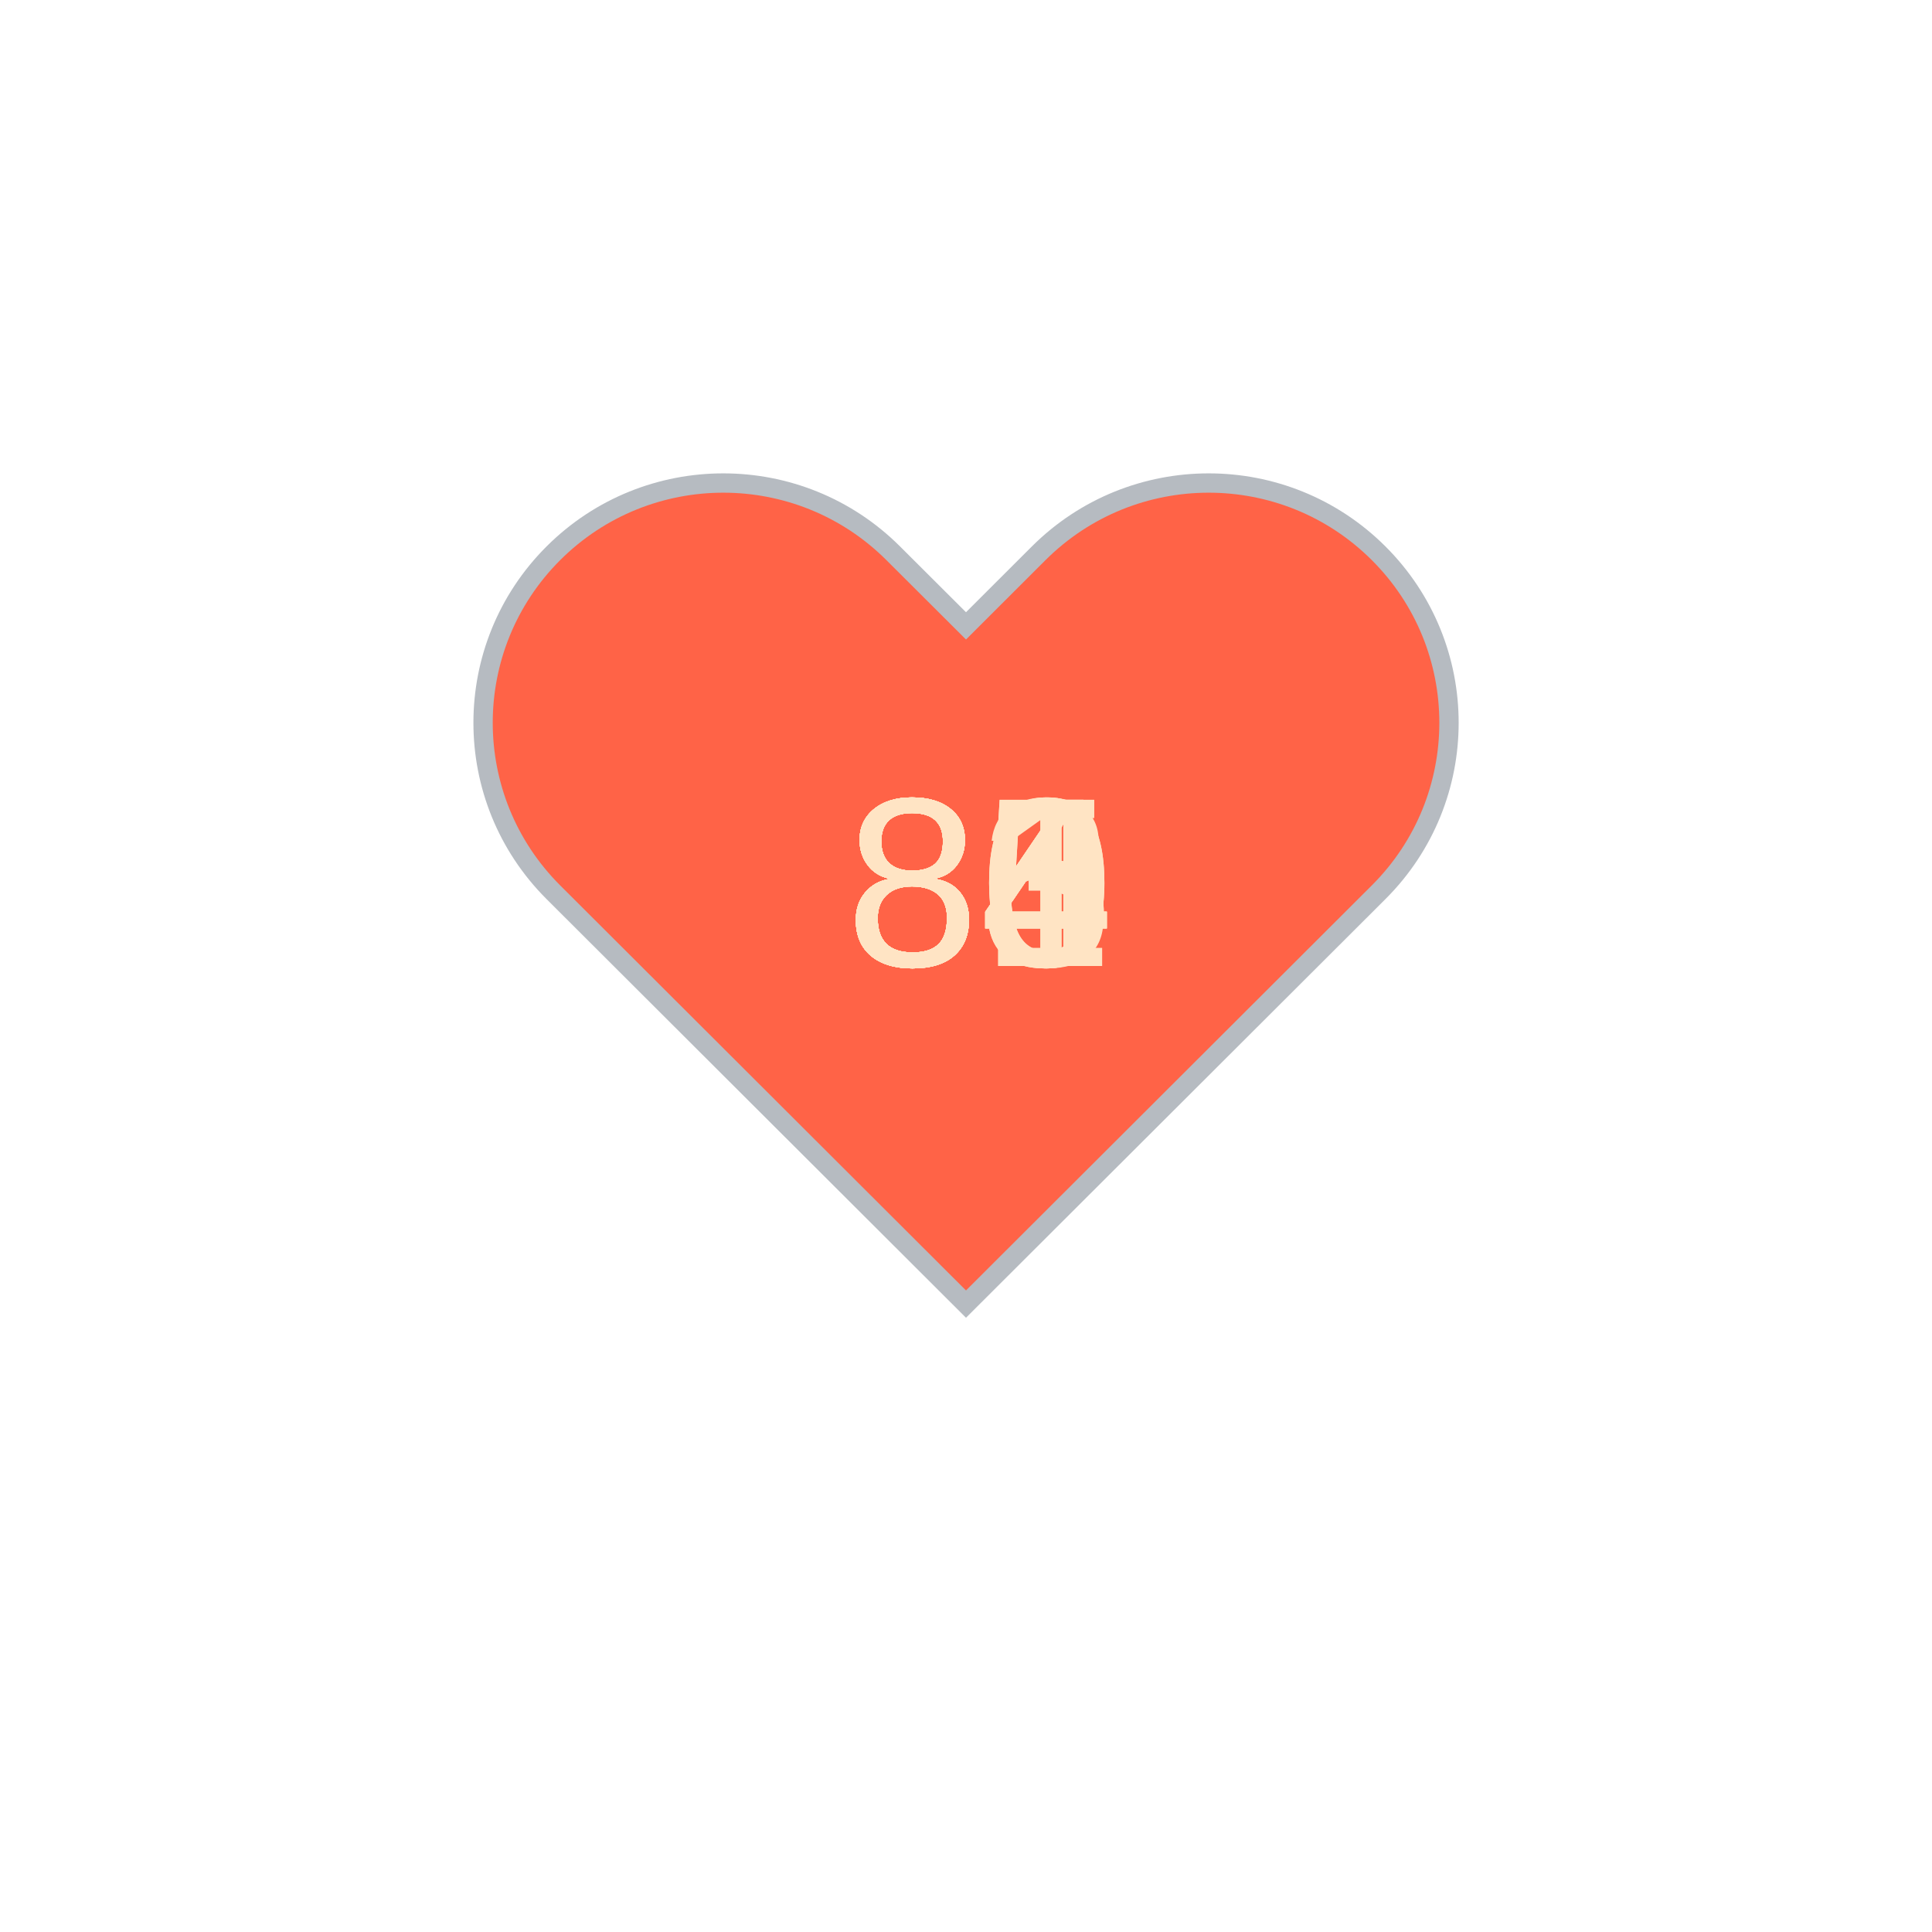
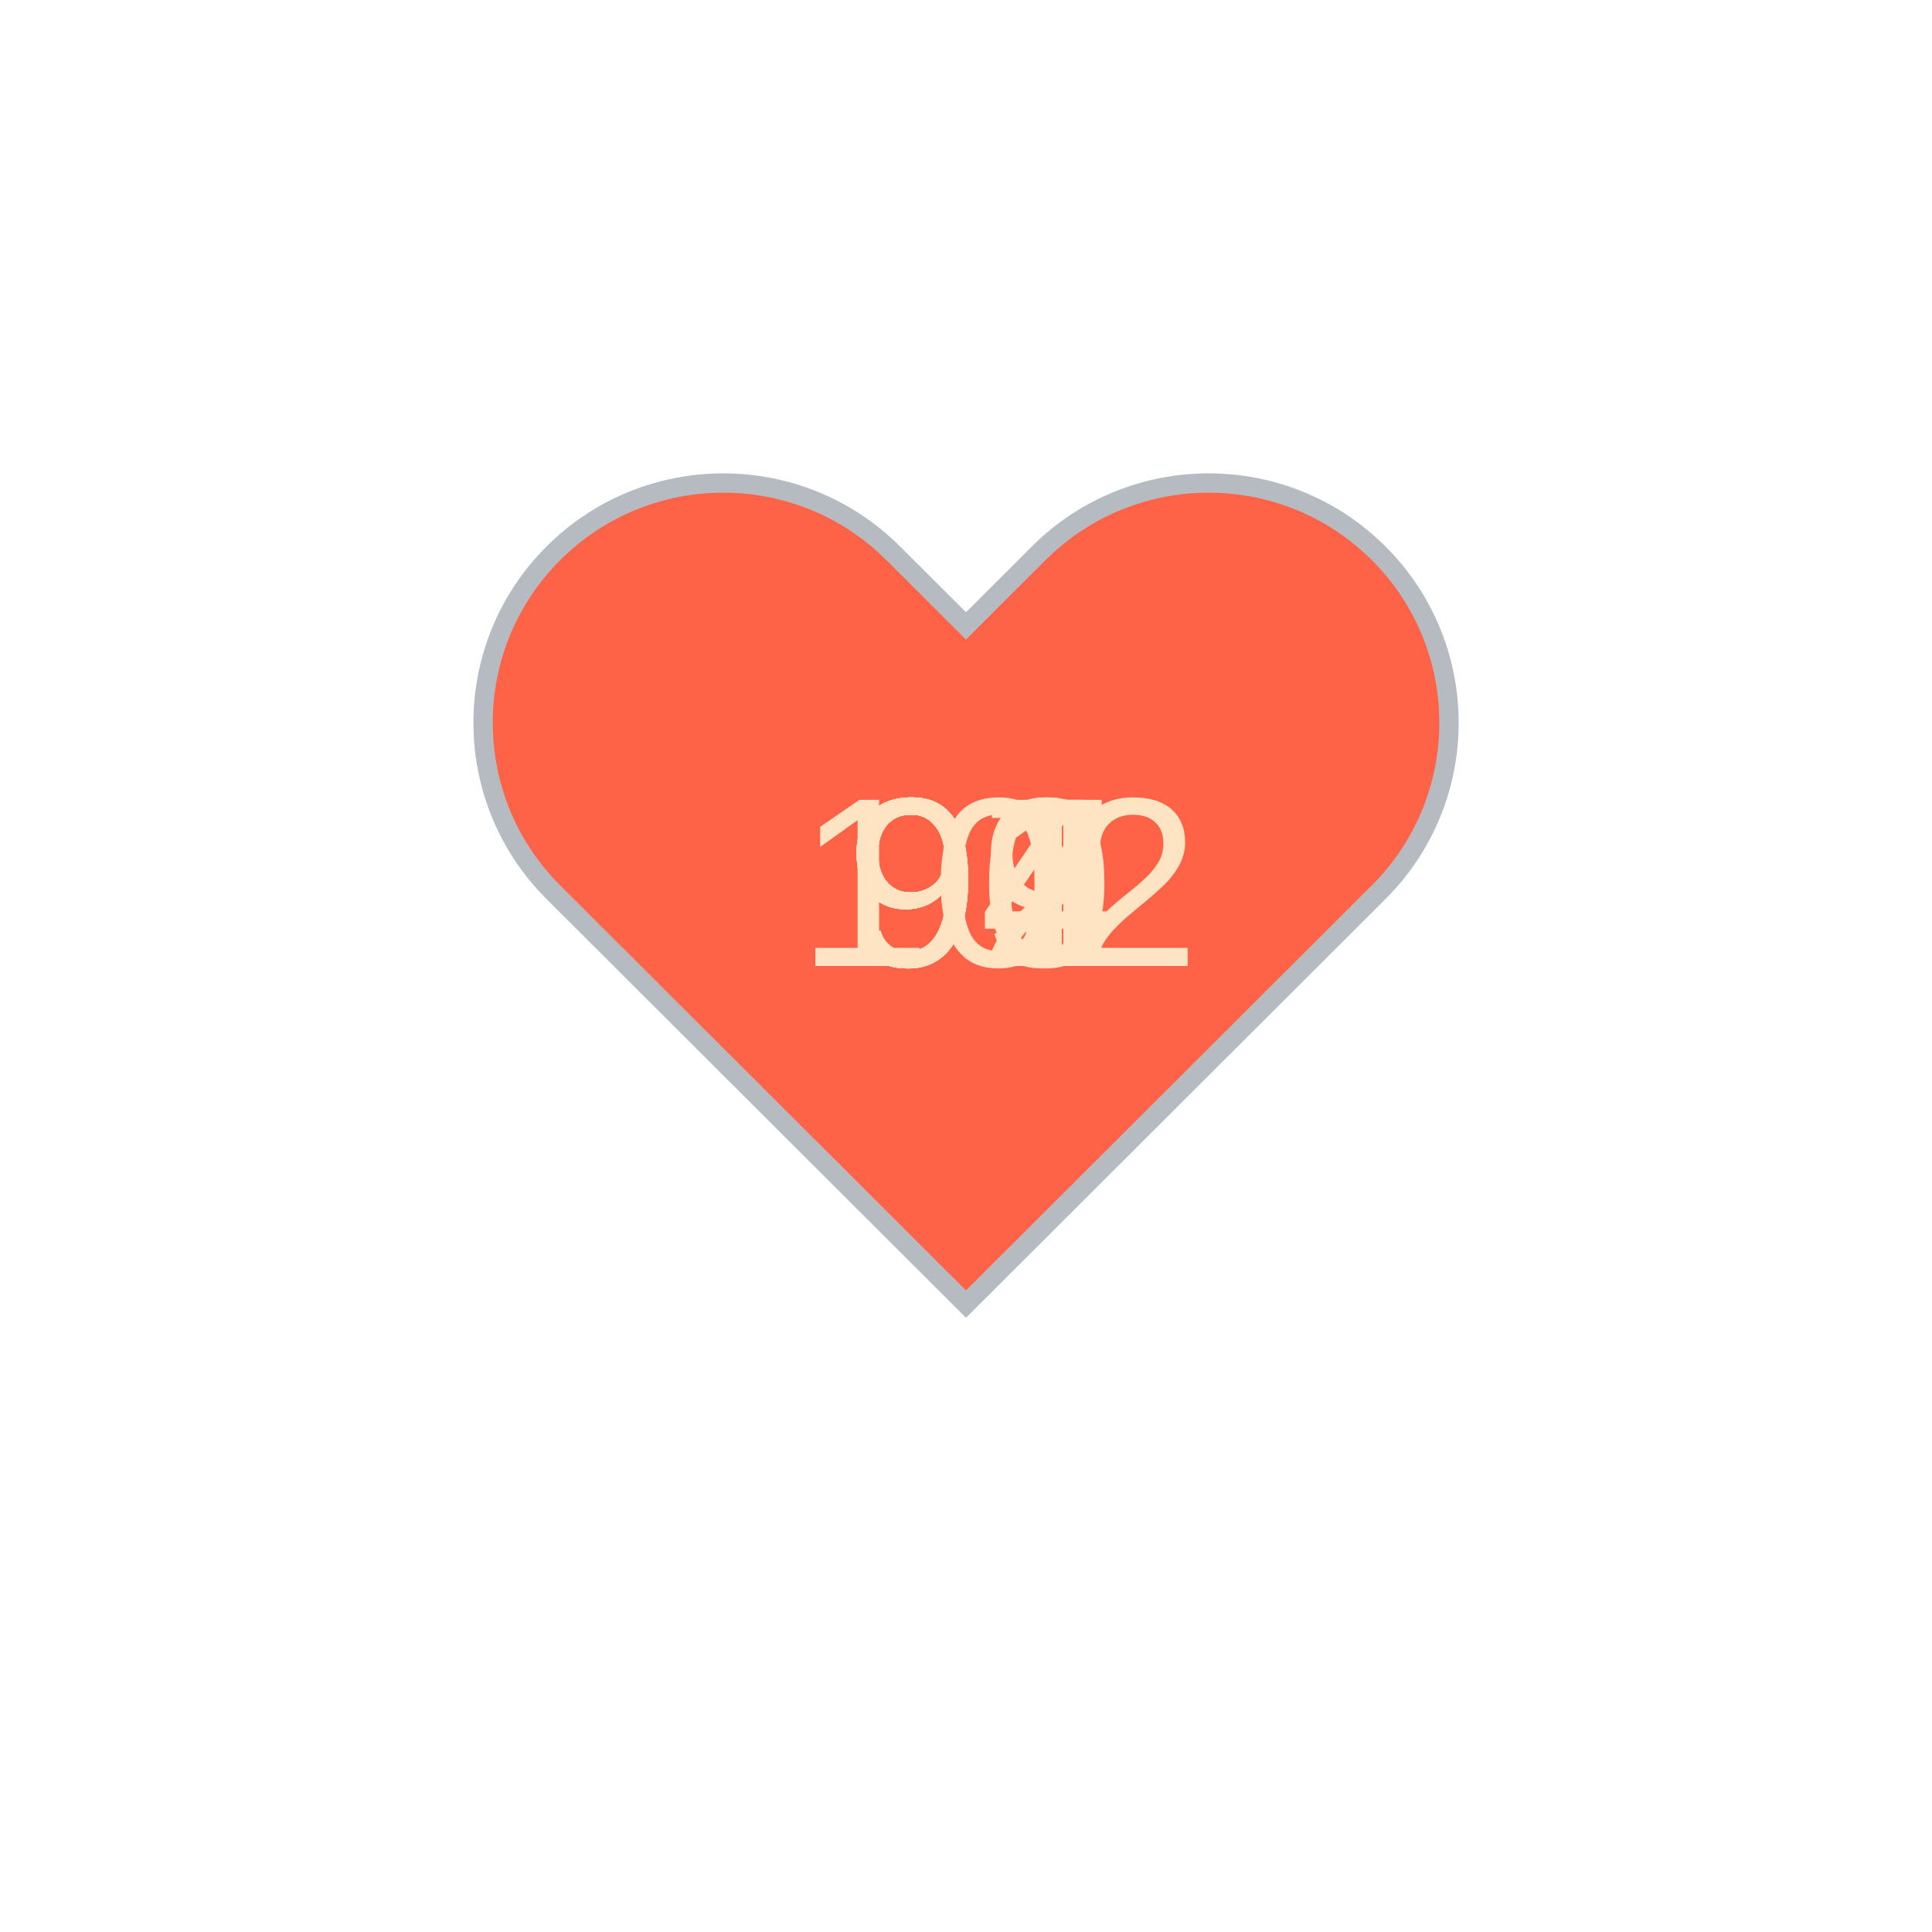
<svg xmlns="http://www.w3.org/2000/svg" baseProfile="full" height="150" version="1.1" viewBox="0,0,200,200" width="150">
  <defs />
  <g transform="translate(100 100)">
    <path d="M92.71,7.27L92.71,7.27c-9.71-9.69-25.46-9.69-35.18,0L50,14.79l-7.54-7.52C32.75-2.42,17-2.42,7.29,7.27v0 c-9.71,9.69-9.71,25.41,0,35.1L50,85l42.71-42.63C102.43,32.68,102.43,16.96,92.71,7.27z" fill="tomato" stroke="#B6BBC1" stroke-width="2" transform="translate(-50 -50)" />
    <animateTransform additive="sum" attributeName="transform" dur="1.2s" repeatCount="indefinite" type="scale" values="1; 1.5; 1.25; 1.5; 1.5; 1;" />
-     <text fill="bisque" style="font-size:25px; font-family:Arial" transform="translate(-12.5 0)">84<animate attributeName="visibility" dur="12.0s" keyTimes="0;0.1;0.2;0.3;0.4;0.5;0.6;0.7;0.8;0.9;1.0" repeatCount="indefinite" values="visible;hidden;hidden;hidden;hidden;hidden;hidden;hidden;hidden;hidden;hidden" />
+     <text fill="bisque" style="font-size:25px; font-family:Arial" transform="translate(-17.5 0)">102<animate attributeName="visibility" dur="12.0s" keyTimes="0;0.1;0.2;0.3;0.4;0.5;0.6;0.7;0.8;0.9;1.0" repeatCount="indefinite" values="visible;hidden;hidden;hidden;hidden;hidden;hidden;hidden;hidden;hidden;hidden" />
    </text>
-     <text fill="bisque" style="font-size:25px; font-family:Arial" transform="translate(-12.5 0)">84<animate attributeName="visibility" dur="12.0s" keyTimes="0;0.1;0.2;0.3;0.4;0.5;0.6;0.7;0.8;0.9;1.0" repeatCount="indefinite" values="hidden;visible;hidden;hidden;hidden;hidden;hidden;hidden;hidden;hidden;hidden" />
+     <text fill="bisque" style="font-size:25px; font-family:Arial" transform="translate(-12.5 0)">99<animate attributeName="visibility" dur="12.0s" keyTimes="0;0.1;0.2;0.3;0.4;0.5;0.6;0.7;0.8;0.9;1.0" repeatCount="indefinite" values="hidden;visible;hidden;hidden;hidden;hidden;hidden;hidden;hidden;hidden;hidden" />
    </text>
-     <text fill="bisque" style="font-size:25px; font-family:Arial" transform="translate(-12.5 0)">84<animate attributeName="visibility" dur="12.0s" keyTimes="0;0.1;0.2;0.3;0.4;0.5;0.6;0.7;0.8;0.9;1.0" repeatCount="indefinite" values="hidden;hidden;visible;hidden;hidden;hidden;hidden;hidden;hidden;hidden;hidden" />
+     <text fill="bisque" style="font-size:25px; font-family:Arial" transform="translate(-12.5 0)">92<animate attributeName="visibility" dur="12.0s" keyTimes="0;0.1;0.2;0.3;0.4;0.5;0.6;0.7;0.8;0.9;1.0" repeatCount="indefinite" values="hidden;hidden;visible;hidden;hidden;hidden;hidden;hidden;hidden;hidden;hidden" />
    </text>
-     <text fill="bisque" style="font-size:25px; font-family:Arial" transform="translate(-12.5 0)">84<animate attributeName="visibility" dur="12.0s" keyTimes="0;0.1;0.2;0.3;0.4;0.5;0.6;0.7;0.8;0.9;1.0" repeatCount="indefinite" values="hidden;hidden;hidden;visible;hidden;hidden;hidden;hidden;hidden;hidden;hidden" />
+     <text fill="bisque" style="font-size:25px; font-family:Arial" transform="translate(-12.5 0)">94<animate attributeName="visibility" dur="12.0s" keyTimes="0;0.1;0.2;0.3;0.4;0.5;0.6;0.7;0.8;0.9;1.0" repeatCount="indefinite" values="hidden;hidden;hidden;visible;hidden;hidden;hidden;hidden;hidden;hidden;hidden" />
    </text>
-     <text fill="bisque" style="font-size:25px; font-family:Arial" transform="translate(-12.5 0)">83<animate attributeName="visibility" dur="12.0s" keyTimes="0;0.1;0.2;0.3;0.4;0.5;0.6;0.7;0.8;0.9;1.0" repeatCount="indefinite" values="hidden;hidden;hidden;hidden;visible;hidden;hidden;hidden;hidden;hidden;hidden" />
+     <text fill="bisque" style="font-size:25px; font-family:Arial" transform="translate(-12.5 0)">91<animate attributeName="visibility" dur="12.0s" keyTimes="0;0.1;0.2;0.3;0.4;0.5;0.6;0.7;0.8;0.9;1.0" repeatCount="indefinite" values="hidden;hidden;hidden;hidden;visible;hidden;hidden;hidden;hidden;hidden;hidden" />
    </text>
-     <text fill="bisque" style="font-size:25px; font-family:Arial" transform="translate(-12.5 0)">85<animate attributeName="visibility" dur="12.0s" keyTimes="0;0.1;0.2;0.3;0.4;0.5;0.6;0.7;0.8;0.9;1.0" repeatCount="indefinite" values="hidden;hidden;hidden;hidden;hidden;visible;hidden;hidden;hidden;hidden;hidden" />
+     <text fill="bisque" style="font-size:25px; font-family:Arial" transform="translate(-12.5 0)">94<animate attributeName="visibility" dur="12.0s" keyTimes="0;0.1;0.2;0.3;0.4;0.5;0.6;0.7;0.8;0.9;1.0" repeatCount="indefinite" values="hidden;hidden;hidden;hidden;hidden;visible;hidden;hidden;hidden;hidden;hidden" />
    </text>
-     <text fill="bisque" style="font-size:25px; font-family:Arial" transform="translate(-12.5 0)">81<animate attributeName="visibility" dur="12.0s" keyTimes="0;0.1;0.2;0.3;0.4;0.5;0.6;0.7;0.8;0.9;1.0" repeatCount="indefinite" values="hidden;hidden;hidden;hidden;hidden;hidden;visible;hidden;hidden;hidden;hidden" />
+     <text fill="bisque" style="font-size:25px; font-family:Arial" transform="translate(-12.5 0)">94<animate attributeName="visibility" dur="12.0s" keyTimes="0;0.1;0.2;0.3;0.4;0.5;0.6;0.7;0.8;0.9;1.0" repeatCount="indefinite" values="hidden;hidden;hidden;hidden;hidden;hidden;visible;hidden;hidden;hidden;hidden" />
    </text>
-     <text fill="bisque" style="font-size:25px; font-family:Arial" transform="translate(-12.5 0)">80<animate attributeName="visibility" dur="12.0s" keyTimes="0;0.1;0.2;0.3;0.4;0.5;0.6;0.7;0.8;0.9;1.0" repeatCount="indefinite" values="hidden;hidden;hidden;hidden;hidden;hidden;hidden;visible;hidden;hidden;hidden" />
+     <text fill="bisque" style="font-size:25px; font-family:Arial" transform="translate(-12.5 0)">97<animate attributeName="visibility" dur="12.0s" keyTimes="0;0.1;0.2;0.3;0.4;0.5;0.6;0.7;0.8;0.9;1.0" repeatCount="indefinite" values="hidden;hidden;hidden;hidden;hidden;hidden;hidden;visible;hidden;hidden;hidden" />
    </text>
-     <text fill="bisque" style="font-size:25px; font-family:Arial" transform="translate(-12.5 0)">80<animate attributeName="visibility" dur="12.0s" keyTimes="0;0.1;0.2;0.3;0.4;0.5;0.6;0.7;0.8;0.9;1.0" repeatCount="indefinite" values="hidden;hidden;hidden;hidden;hidden;hidden;hidden;hidden;visible;hidden;hidden" />
+     <text fill="bisque" style="font-size:25px; font-family:Arial" transform="translate(-12.5 0)">91<animate attributeName="visibility" dur="12.0s" keyTimes="0;0.1;0.2;0.3;0.4;0.5;0.6;0.7;0.8;0.9;1.0" repeatCount="indefinite" values="hidden;hidden;hidden;hidden;hidden;hidden;hidden;hidden;visible;hidden;hidden" />
    </text>
-     <text fill="bisque" style="font-size:25px; font-family:Arial" transform="translate(-12.5 0)">85<animate attributeName="visibility" dur="12.0s" keyTimes="0;0.1;0.2;0.3;0.4;0.5;0.6;0.7;0.8;0.9;1.0" repeatCount="indefinite" values="hidden;hidden;hidden;hidden;hidden;hidden;hidden;hidden;hidden;visible;hidden" />
+     <text fill="bisque" style="font-size:25px; font-family:Arial" transform="translate(-12.5 0)">90<animate attributeName="visibility" dur="12.0s" keyTimes="0;0.1;0.2;0.3;0.4;0.5;0.6;0.7;0.8;0.9;1.0" repeatCount="indefinite" values="hidden;hidden;hidden;hidden;hidden;hidden;hidden;hidden;hidden;visible;hidden" />
    </text>
  </g>
</svg>
